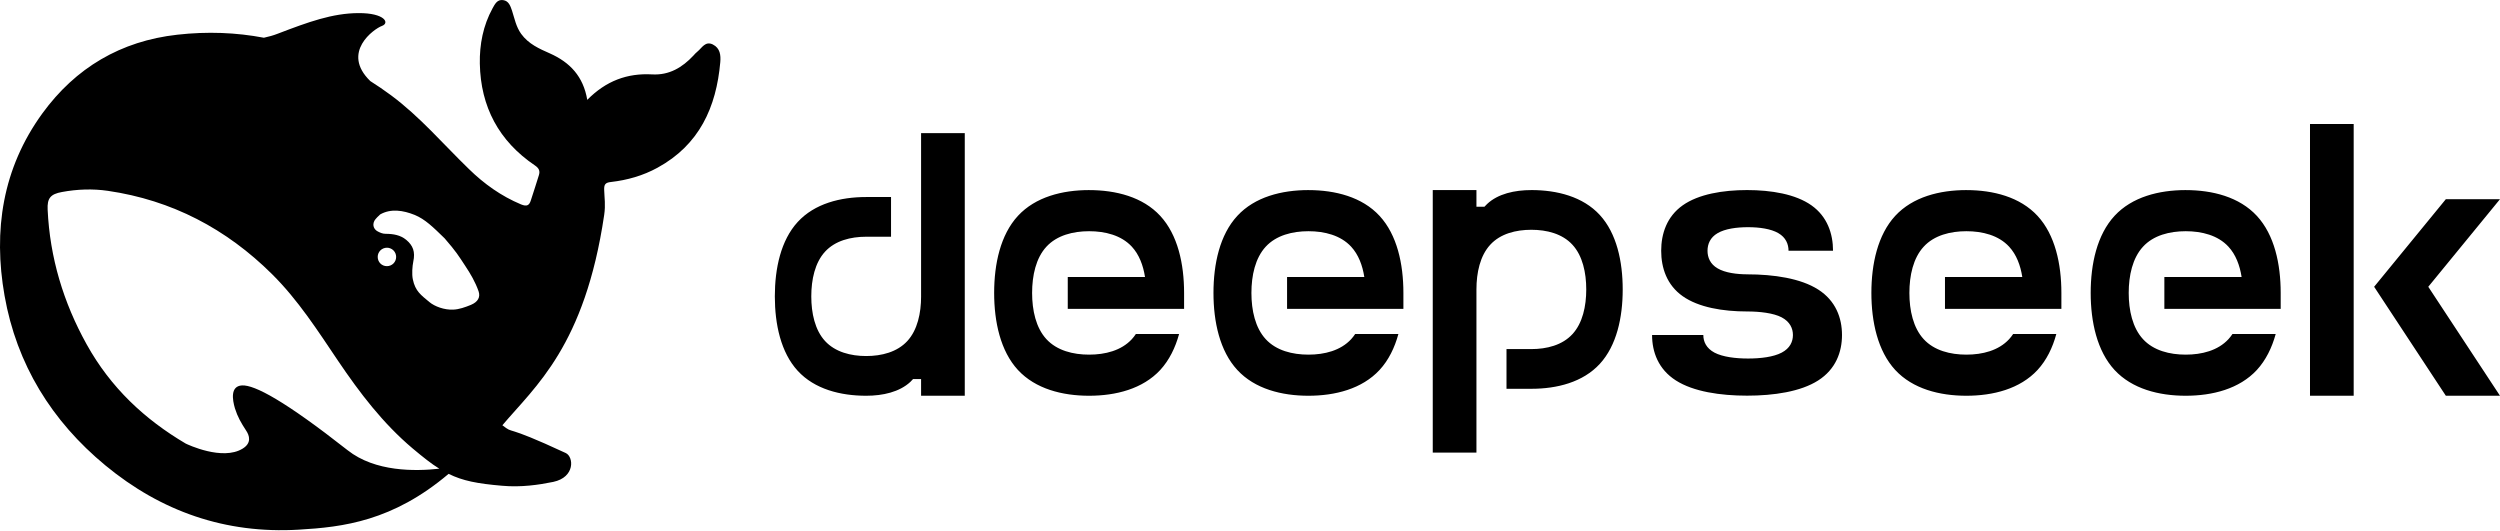
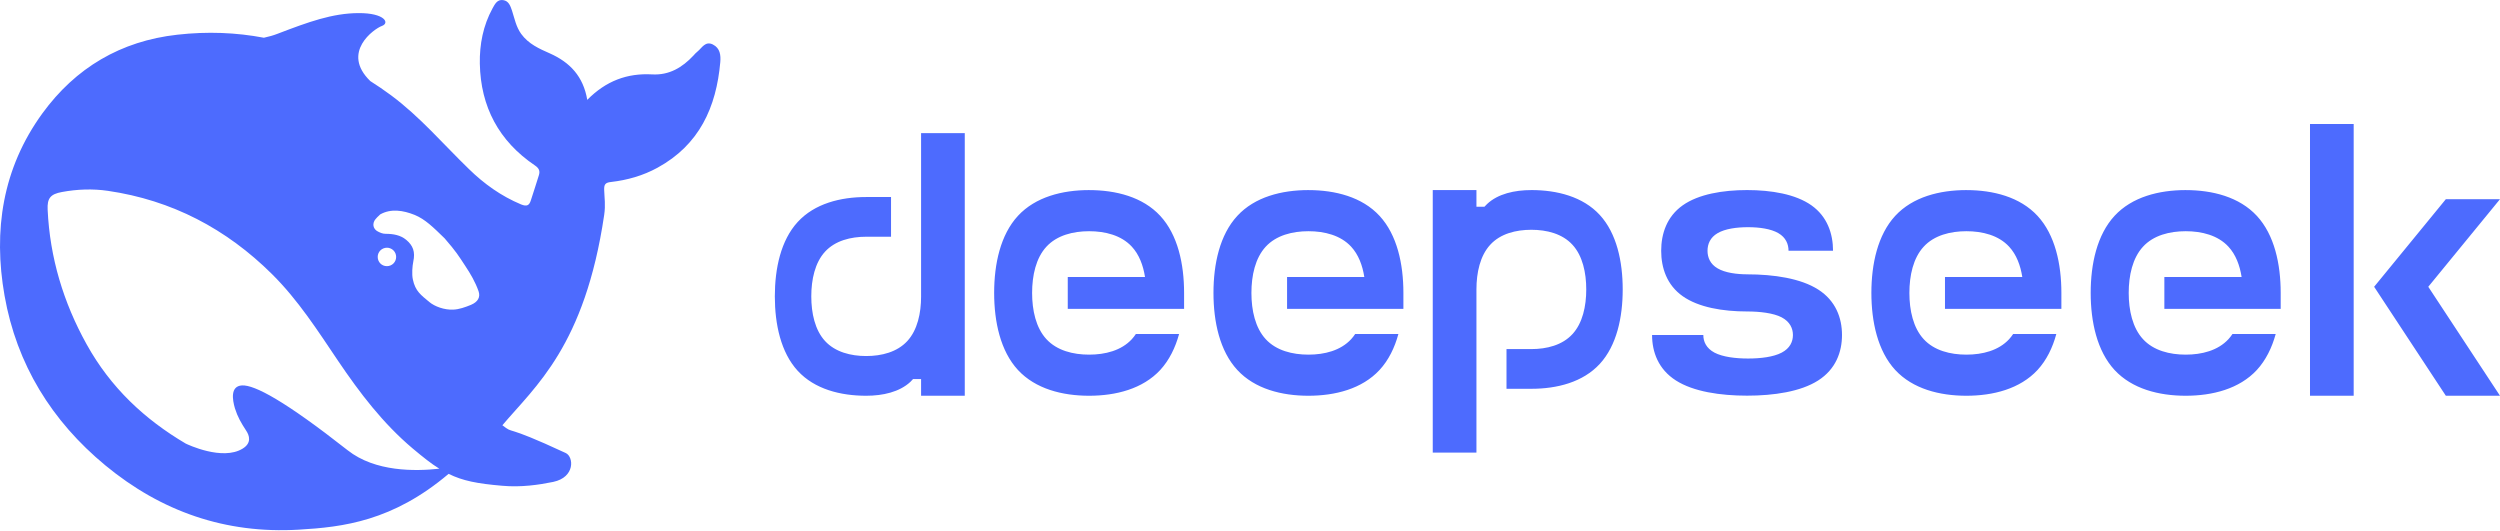
- <svg xmlns="http://www.w3.org/2000/svg" version="1.1" viewBox="0 0 195.023 41.359">
+ <svg xmlns="http://www.w3.org/2000/svg" id="Layer_1" version="1.1" viewBox="0 0 195.023 41.359">
+   <defs>
+     <style>
+       .st0 {
+         fill: #4d6bfe;
+       }
+     </style>
+   </defs>
  <path class="st0" d="M55.613,3.471c-.595-.292-.852.264-1.2.547-.119.091-.22.209-.321.319-.87.929-1.887,1.54-3.215,1.467-1.942-.109-3.599.501-5.065,1.986-.311-1.831-1.346-2.925-2.922-3.626-.824-.364-1.658-.729-2.235-1.522-.403-.565-.513-1.193-.714-1.813-.128-.373-.257-.756-.687-.82-.467-.073-.65.319-.834.647-.733,1.339-1.017,2.815-.989,4.31.064,3.362,1.484,6.041,4.305,7.945.321.219.403.437.302.756-.192.656-.421,1.294-.623,1.95-.128.419-.321.51-.769.328-1.548-.647-2.885-1.603-4.067-2.76-2.006-1.941-3.819-4.082-6.082-5.758-.531-.392-1.062-.756-1.612-1.103-2.308-2.241.302-4.082.907-4.3.632-.228.22-1.012-1.823-1.002-2.042.009-3.911.692-6.292,1.603-.348.137-.715.237-1.09.319-2.162-.41-4.405-.501-6.75-.237-4.415.492-7.941,2.578-10.533,6.141C.191,13.129-.541,17.994.356,23.069c.943,5.348,3.673,9.776,7.868,13.239,4.351,3.59,9.361,5.348,15.076,5.011,3.471-.2,7.336-.665,11.696-4.355,1.099.547,2.253.765,4.167.929,1.475.137,2.894-.073,3.993-.3,1.722-.364,1.603-1.959.98-2.251-5.047-2.351-3.938-1.394-4.946-2.168,2.564-3.034,6.43-6.186,7.941-16.4.119-.811.018-1.321,0-1.977-.009-.401.082-.556.54-.601,1.264-.146,2.491-.492,3.618-1.111,3.27-1.786,4.589-4.72,4.9-8.236.046-.538-.009-1.093-.577-1.376ZM27.119,35.123c-4.891-3.845-7.263-5.111-8.243-5.057-.916.055-.751,1.103-.55,1.786.211.674.485,1.139.87,1.731.266.392.449.975-.266,1.412-1.575.975-4.314-.328-4.442-.392-3.187-1.877-5.853-4.355-7.73-7.744-1.813-3.262-2.867-6.761-3.041-10.496-.046-.902.22-1.221,1.117-1.385,1.181-.219,2.4-.264,3.581-.091,4.992.729,9.242,2.961,12.804,6.496,2.033,2.014,3.572,4.419,5.157,6.77,1.685,2.496,3.499,4.875,5.807,6.824.815.683,1.465,1.203,2.088,1.585-1.877.209-5.01.255-7.153-1.44ZM29.464,20.044c0-.401.321-.72.724-.72.092,0,.174.018.247.045.101.037.192.091.266.173.128.128.202.31.202.501,0,.401-.321.72-.723.72s-.715-.319-.715-.72ZM36.745,23.78c-.467.191-.934.355-1.383.373-.696.036-1.456-.246-1.868-.592-.641-.538-1.099-.838-1.291-1.777-.083-.401-.037-1.02.037-1.376.165-.765-.018-1.257-.559-1.704-.44-.364-.998-.465-1.612-.465-.229,0-.44-.1-.595-.182-.257-.128-.467-.446-.266-.838.064-.127.376-.437.449-.492.834-.474,1.795-.319,2.684.036.824.337,1.447.957,2.345,1.831.916,1.057,1.081,1.349,1.603,2.141.412.62.788,1.257,1.044,1.986.156.456-.046.829-.586,1.057Z" />
  <path class="st0" d="M119.459,14.828c-1.296,0-2.602.284-3.45,1.085-.074.069-.142.142-.211.216h-.622v-1.301h-3.408v20.479h3.408v-12.726c0-1.312.284-2.628,1.075-3.487.79-.864,2.002-1.169,3.208-1.169,1.201,0,2.418.305,3.208,1.169.79.859,1.075,2.175,1.075,3.487,0,1.306-.284,2.623-1.075,3.482-.79.864-2.007,1.169-3.208,1.169h-1.938v3.097h1.938c2.007,0,4.024-.511,5.341-1.944s1.786-3.624,1.786-5.804-.469-4.377-1.786-5.81c-1.317-1.433-3.334-1.944-5.341-1.944ZM71.854,23.118c0,1.312-.284,2.628-1.075,3.487-.79.859-2.002,1.169-3.208,1.169s-2.418-.311-3.208-1.169c-.79-.859-1.075-2.175-1.075-3.487,0-1.306.284-2.628,1.075-3.487.79-.859,2.002-1.164,3.208-1.164h1.938v-3.097h-1.938c-2.007,0-4.024.511-5.341,1.944-1.317,1.433-1.786,3.624-1.786,5.804s.469,4.377,1.786,5.81c1.317,1.433,3.334,1.944,5.341,1.944,1.296,0,2.597-.29,3.45-1.085.074-.069.142-.142.205-.216h.627v1.301h3.408V10.387h-3.408v12.731ZM84.959,14.828c-2.086,0-4.182.532-5.552,2.012-1.364,1.48-1.854,3.75-1.854,6.01,0,2.254.49,4.53,1.854,6.01,1.369,1.48,3.466,2.012,5.552,2.012s4.182-.532,5.552-2.012c.701-.764,1.175-1.733,1.47-2.807h-3.371c-.095.142-.2.279-.316.406-.822.89-2.081,1.206-3.334,1.206-1.248,0-2.507-.316-3.329-1.206-.822-.89-1.117-2.254-1.117-3.608s.295-2.718,1.117-3.608c.822-.89,2.081-1.206,3.329-1.206,1.254,0,2.513.316,3.334,1.206.569.616.885,1.454,1.027,2.365h-6.026v2.486h9.075v-1.243c0-2.26-.49-4.53-1.859-6.01-1.364-1.48-3.466-2.012-5.552-2.012ZM102.067,14.828c-2.081,0-4.182.532-5.546,2.012-1.369,1.48-1.859,3.75-1.859,6.01,0,2.254.49,4.53,1.859,6.01,1.364,1.48,3.466,2.012,5.546,2.012,2.086,0,4.182-.532,5.552-2.012.706-.764,1.175-1.733,1.47-2.807h-3.371c-.095.142-.2.279-.316.406-.822.89-2.081,1.206-3.329,1.206-1.254,0-2.513-.316-3.334-1.206-.822-.89-1.117-2.254-1.117-3.608s.295-2.718,1.117-3.608c.822-.89,2.081-1.206,3.334-1.206,1.248,0,2.507.316,3.329,1.206.569.616.885,1.454,1.027,2.365h-6.026v2.486h9.075v-1.243c0-2.26-.49-4.53-1.859-6.01-1.364-1.48-3.466-2.012-5.552-2.012ZM141.834,22.586c-1.364-.874-3.466-1.185-5.546-1.185h.074c-.89,0-1.786-.121-2.37-.464-.585-.337-.79-.859-.79-1.375s.205-1.038.79-1.375c.585-.342,1.48-.464,2.37-.464s1.786.126,2.365.464c.585.337.795.859.795,1.375h3.471c0-1.333-.448-2.671-1.685-3.545-1.238-.874-3.134-1.19-5.02-1.19s-3.782.316-5.02,1.19c-1.238.874-1.68,2.212-1.68,3.545s.442,2.676,1.68,3.545c1.238.874,3.134,1.19,5.02,1.19.98,0,2.054.121,2.697.458.648.342.88.864.88,1.38s-.232,1.038-.88,1.375c-.643.337-1.633.458-2.618.458-.98,0-1.97-.121-2.618-.458-.643-.342-.874-.859-.874-1.375h-3.998c0,1.327.49,2.671,1.859,3.545,1.369.874,3.466,1.185,5.552,1.185,2.081,0,4.182-.311,5.546-1.185,1.369-.874,1.859-2.217,1.859-3.545,0-1.333-.49-2.676-1.859-3.55ZM153.396,14.828c-2.086,0-4.182.532-5.552,2.012-1.364,1.48-1.859,3.75-1.859,6.01,0,2.254.495,4.53,1.859,6.01,1.369,1.48,3.466,2.012,5.552,2.012s4.182-.532,5.552-2.012c.701-.764,1.175-1.733,1.464-2.807h-3.366c-.095.142-.2.279-.316.406-.822.89-2.081,1.206-3.334,1.206-1.248,0-2.513-.316-3.329-1.206-.822-.89-1.117-2.254-1.117-3.608s.295-2.718,1.117-3.608c.816-.89,2.081-1.206,3.329-1.206,1.254,0,2.513.316,3.334,1.206.569.616.885,1.454,1.027,2.365h-6.031v2.486h9.081v-1.243c0-2.26-.49-4.53-1.859-6.01-1.369-1.48-3.466-2.012-5.552-2.012ZM170.504,14.828c-2.086,0-4.182.532-5.552,2.012-1.364,1.48-1.859,3.75-1.859,6.01,0,2.254.495,4.53,1.859,6.01,1.369,1.48,3.466,2.012,5.552,2.012s4.182-.532,5.552-2.012c.701-.764,1.175-1.733,1.47-2.807h-3.371c-.095.142-.2.279-.316.406-.822.89-2.081,1.206-3.334,1.206-1.248,0-2.513-.316-3.329-1.206-.822-.89-1.117-2.254-1.117-3.608s.295-2.718,1.117-3.608c.816-.89,2.081-1.206,3.329-1.206,1.254,0,2.513.316,3.334,1.206.569.616.885,1.454,1.027,2.365h-6.026v2.486h9.075v-1.243c0-2.26-.49-4.53-1.859-6.01-1.369-1.48-3.466-2.012-5.552-2.012ZM180.201,9.671h3.408v21.201h-3.408V9.671ZM190.798,15.539l-5.594,6.832,5.594,8.501h4.224l-5.594-8.501,5.594-6.832h-4.224Z" />
</svg>
